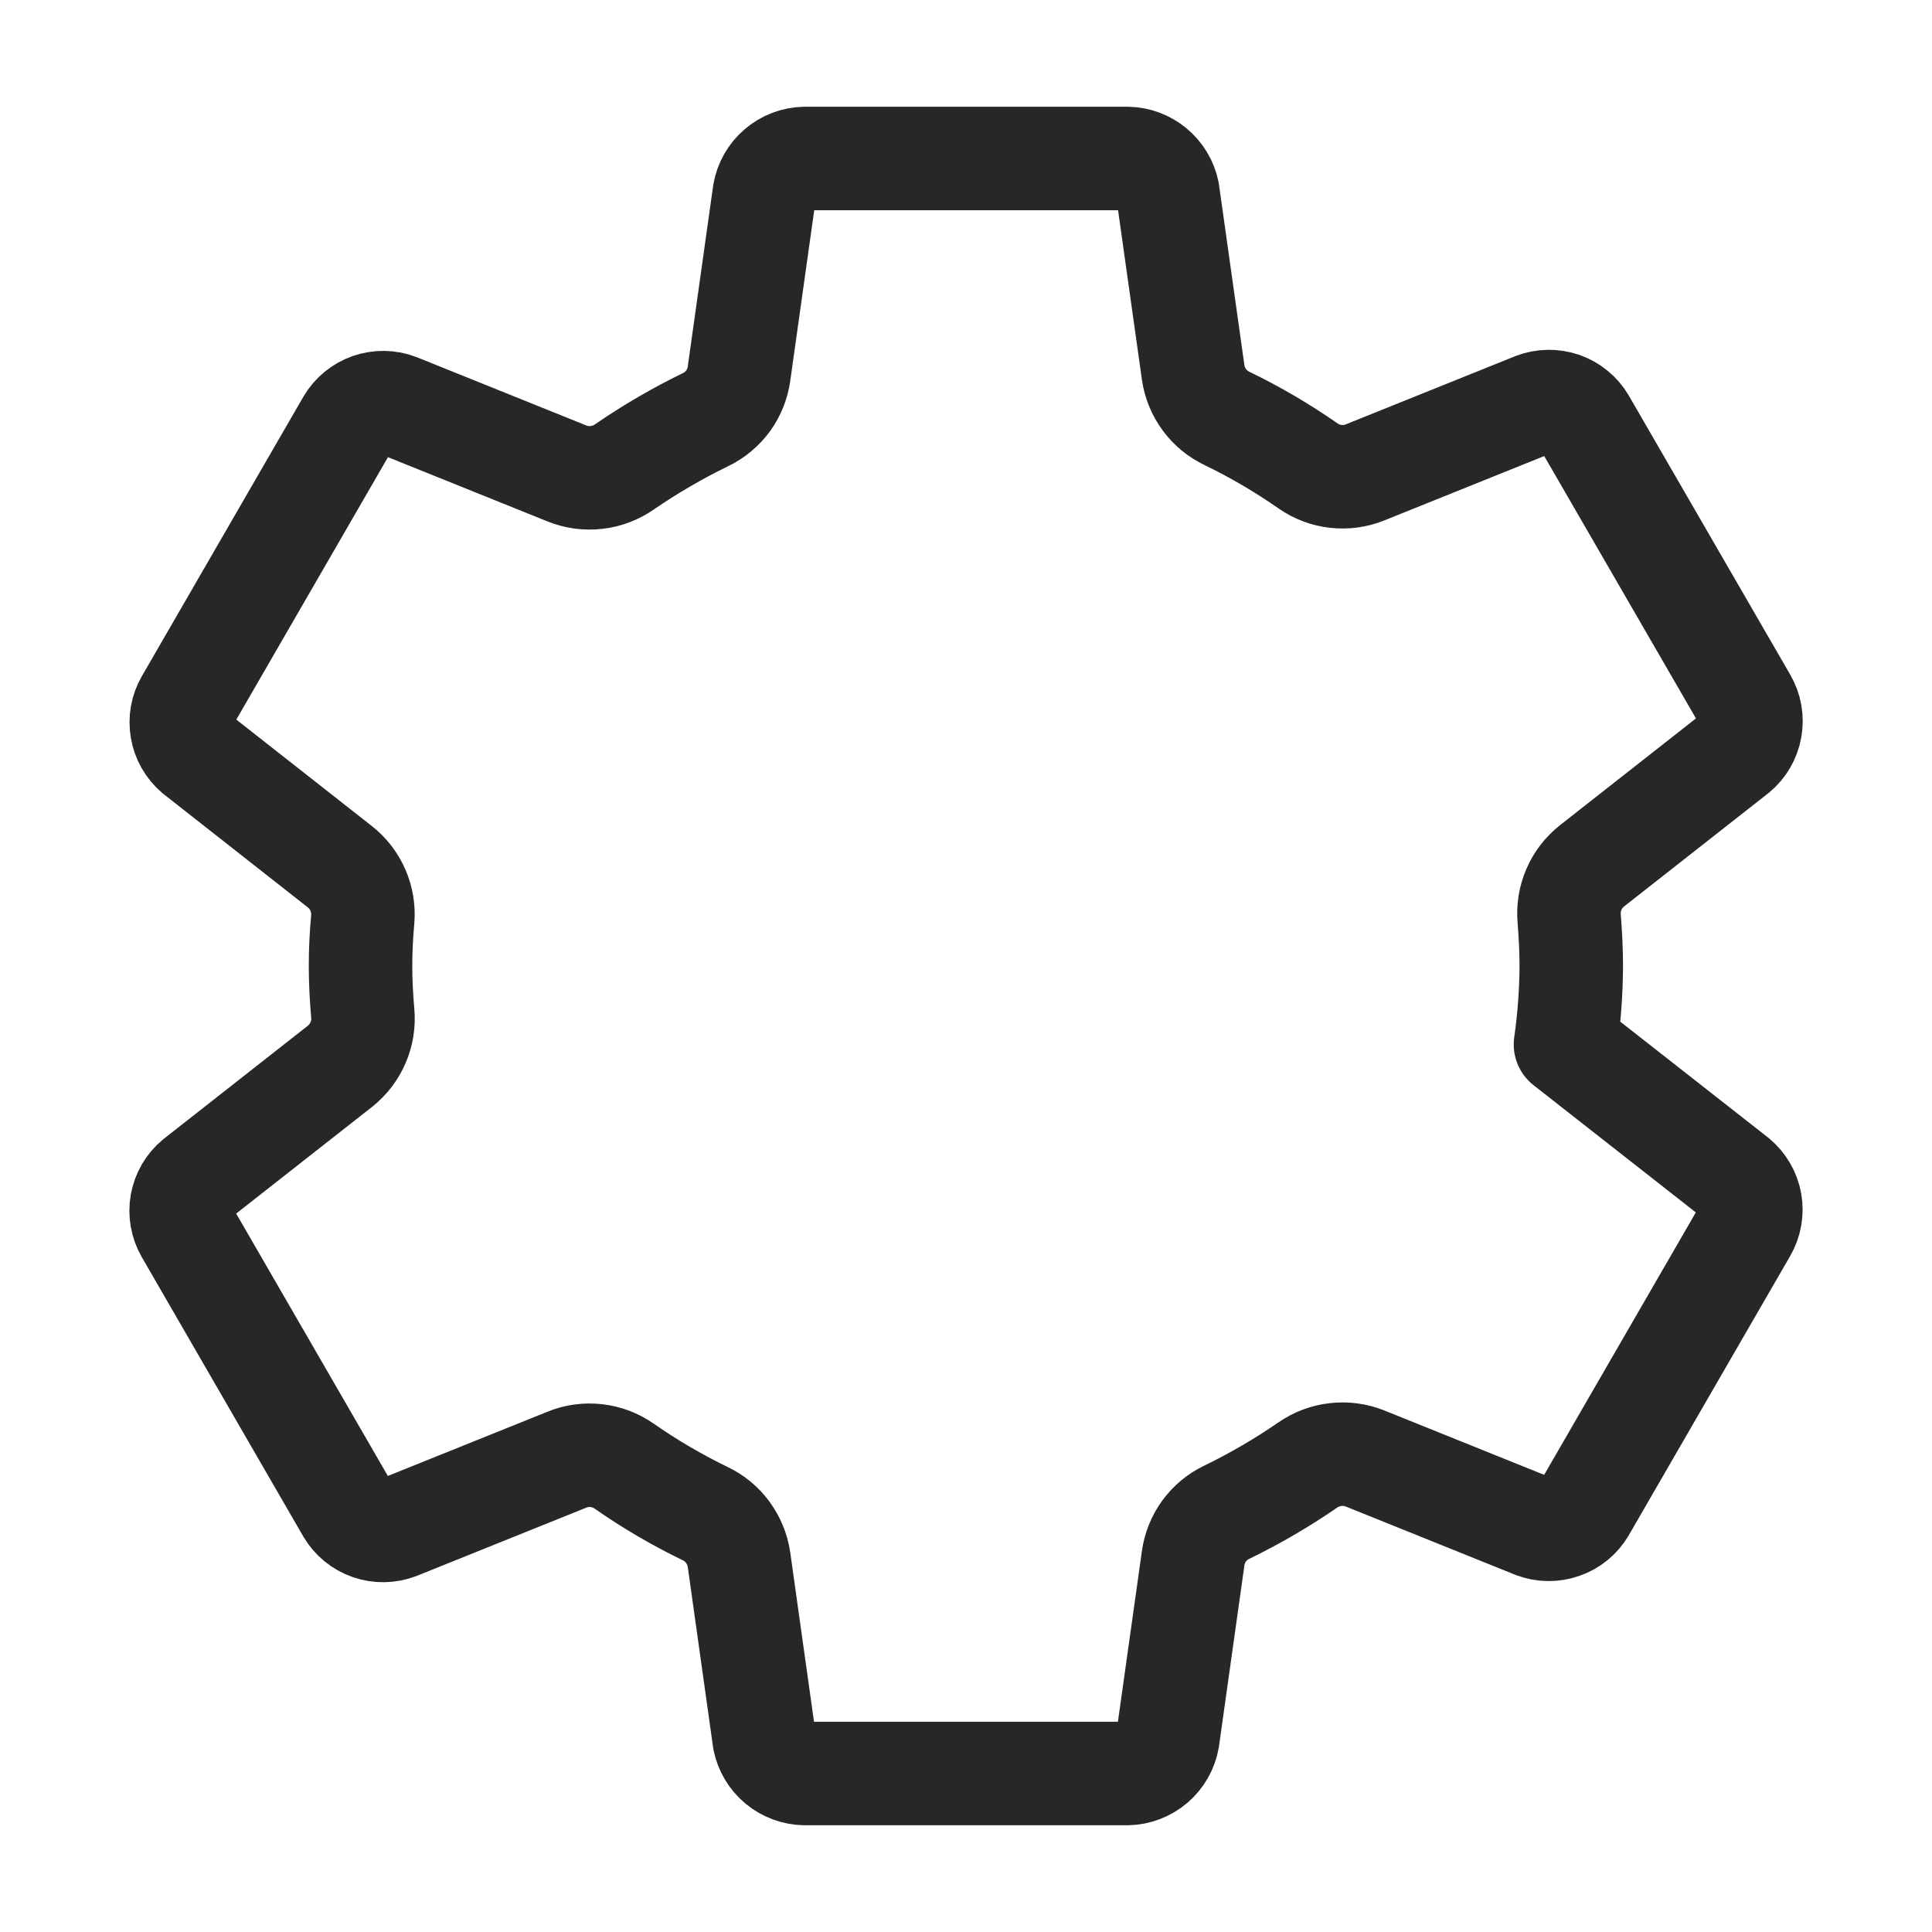
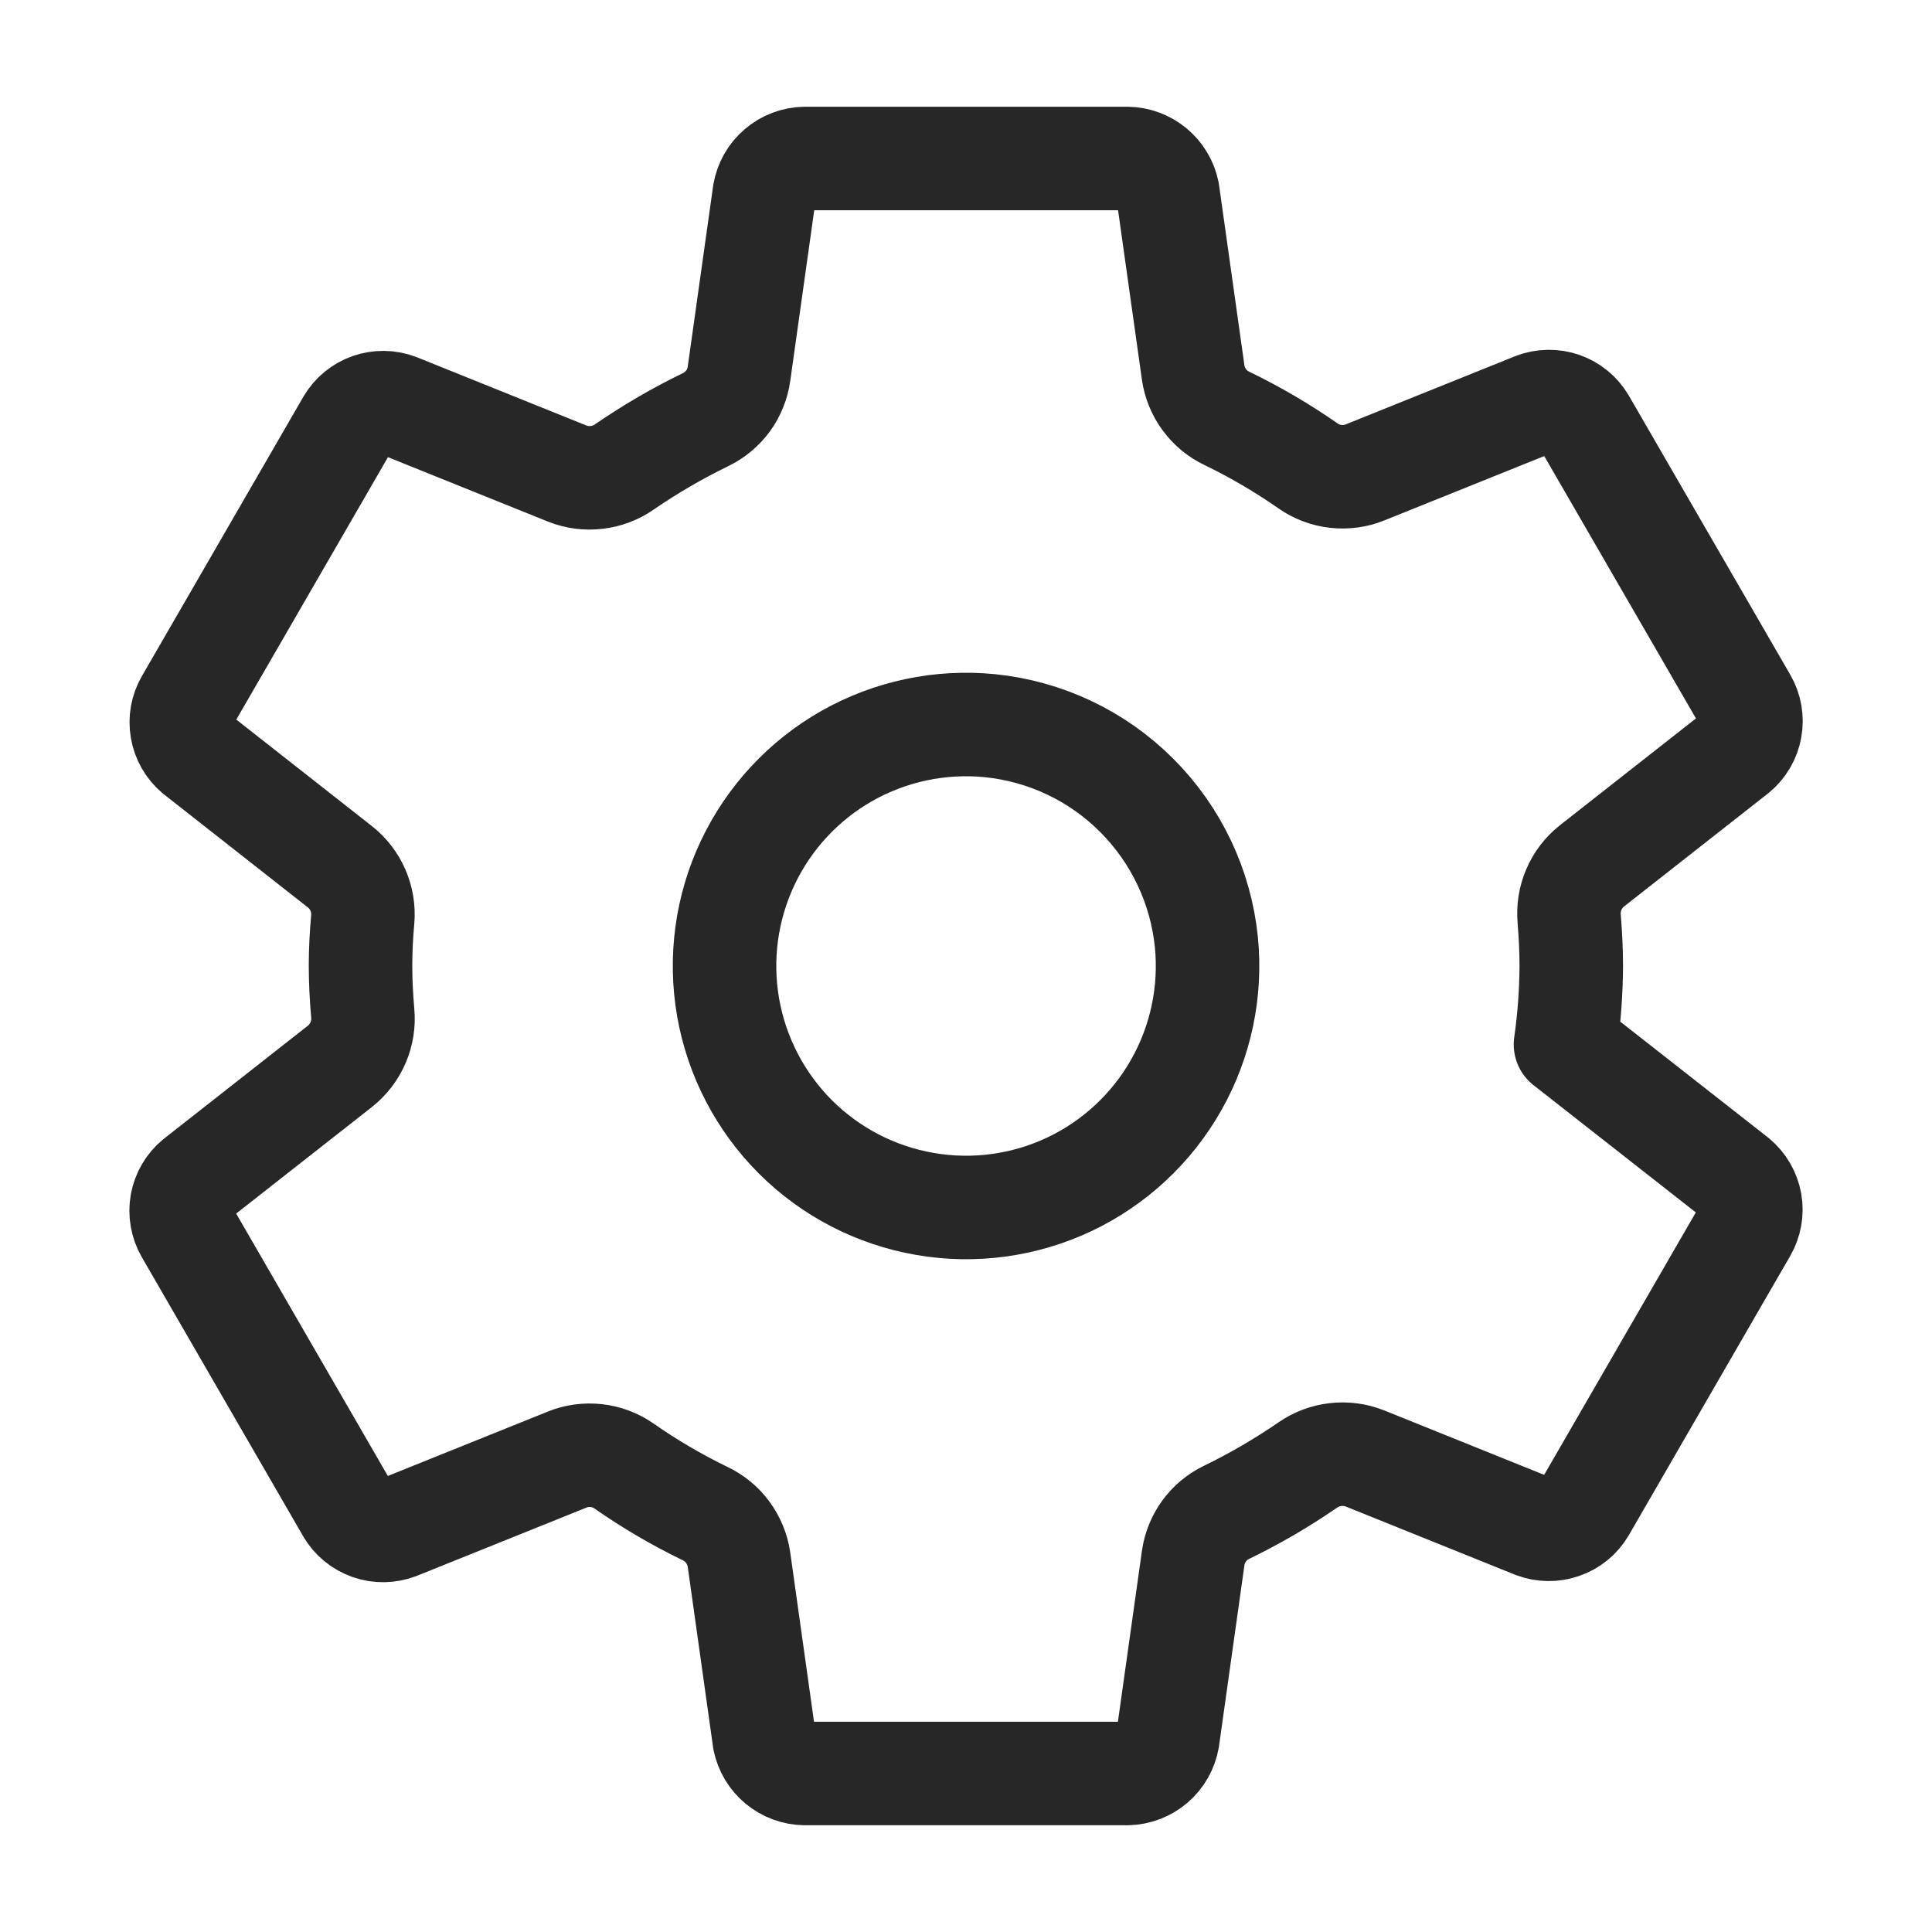
<svg xmlns="http://www.w3.org/2000/svg" width="28" height="28" viewBox="0 0 28 28" fill="none">
  <path d="M22.688 15.137C22.742 14.76 22.77 14.38 22.772 14C22.772 13.772 22.76 13.544 22.742 13.318C22.729 13.172 22.752 13.025 22.81 12.891C22.867 12.757 22.958 12.639 23.073 12.548L25.163 10.907C25.27 10.818 25.343 10.694 25.367 10.556C25.392 10.418 25.367 10.276 25.297 10.155L22.957 6.109C22.886 5.989 22.775 5.898 22.644 5.852C22.512 5.807 22.369 5.809 22.239 5.858L19.784 6.846C19.649 6.901 19.503 6.92 19.359 6.904C19.215 6.888 19.077 6.836 18.958 6.753C18.585 6.493 18.193 6.263 17.784 6.065C17.653 6.003 17.54 5.91 17.454 5.793C17.368 5.676 17.312 5.54 17.292 5.397L16.924 2.782C16.897 2.647 16.823 2.525 16.717 2.437C16.611 2.349 16.478 2.299 16.34 2.297H11.662C11.521 2.3 11.386 2.351 11.28 2.443C11.173 2.534 11.102 2.66 11.078 2.798L10.71 5.417C10.69 5.559 10.636 5.694 10.552 5.81C10.467 5.925 10.356 6.019 10.227 6.081C9.818 6.28 9.424 6.509 9.049 6.767C8.93 6.85 8.791 6.903 8.647 6.919C8.502 6.936 8.355 6.917 8.22 6.863L5.764 5.874C5.634 5.824 5.491 5.823 5.359 5.868C5.228 5.914 5.117 6.005 5.046 6.125L2.707 10.172C2.637 10.292 2.612 10.433 2.636 10.569C2.659 10.706 2.73 10.83 2.836 10.92L4.925 12.561C5.039 12.65 5.129 12.767 5.187 12.9C5.245 13.033 5.269 13.178 5.257 13.323C5.237 13.546 5.225 13.77 5.225 13.998C5.225 14.226 5.237 14.454 5.257 14.682C5.271 14.828 5.248 14.974 5.19 15.109C5.133 15.243 5.043 15.361 4.929 15.452L2.839 17.093C2.731 17.182 2.659 17.306 2.634 17.444C2.61 17.582 2.635 17.724 2.705 17.845L5.044 21.891C5.115 22.011 5.226 22.102 5.358 22.148C5.489 22.194 5.633 22.191 5.763 22.142L8.218 21.154C8.352 21.099 8.498 21.08 8.643 21.096C8.787 21.112 8.925 21.164 9.044 21.247C9.416 21.507 9.809 21.737 10.217 21.935C10.348 21.997 10.462 22.09 10.547 22.207C10.633 22.324 10.689 22.46 10.71 22.603L11.077 25.218C11.105 25.353 11.178 25.475 11.284 25.563C11.391 25.651 11.524 25.701 11.662 25.703H16.34C16.48 25.7 16.615 25.648 16.722 25.557C16.828 25.466 16.9 25.34 16.924 25.202L17.292 22.583C17.312 22.441 17.366 22.306 17.45 22.19C17.534 22.075 17.645 21.981 17.774 21.919C18.184 21.72 18.577 21.491 18.952 21.233C19.072 21.15 19.21 21.097 19.355 21.081C19.5 21.064 19.646 21.083 19.782 21.137L22.237 22.126C22.367 22.175 22.511 22.177 22.642 22.131C22.774 22.086 22.885 21.995 22.956 21.875L25.295 17.828C25.365 17.707 25.39 17.565 25.366 17.428C25.341 17.29 25.268 17.165 25.161 17.076L22.688 15.137Z" stroke="#272727" stroke-width="1.5" stroke-linecap="round" stroke-linejoin="round" />
+   <path d="M14.345 10.517C13.627 10.446 12.904 10.599 12.276 10.954C11.648 11.31 11.146 11.851 10.837 12.503C10.528 13.155 10.429 13.887 10.552 14.598C10.676 15.309 11.016 15.965 11.526 16.475C12.036 16.985 12.692 17.325 13.403 17.448C14.114 17.572 14.845 17.472 15.498 17.164C16.15 16.855 16.691 16.352 17.046 15.725C17.402 15.097 17.555 14.374 17.484 13.656C17.403 12.851 17.046 12.099 16.474 11.527C15.902 10.954 15.15 10.598 14.345 10.517Z" stroke="#272727" stroke-width="1.5" stroke-linecap="round" stroke-linejoin="round" />
</svg>
